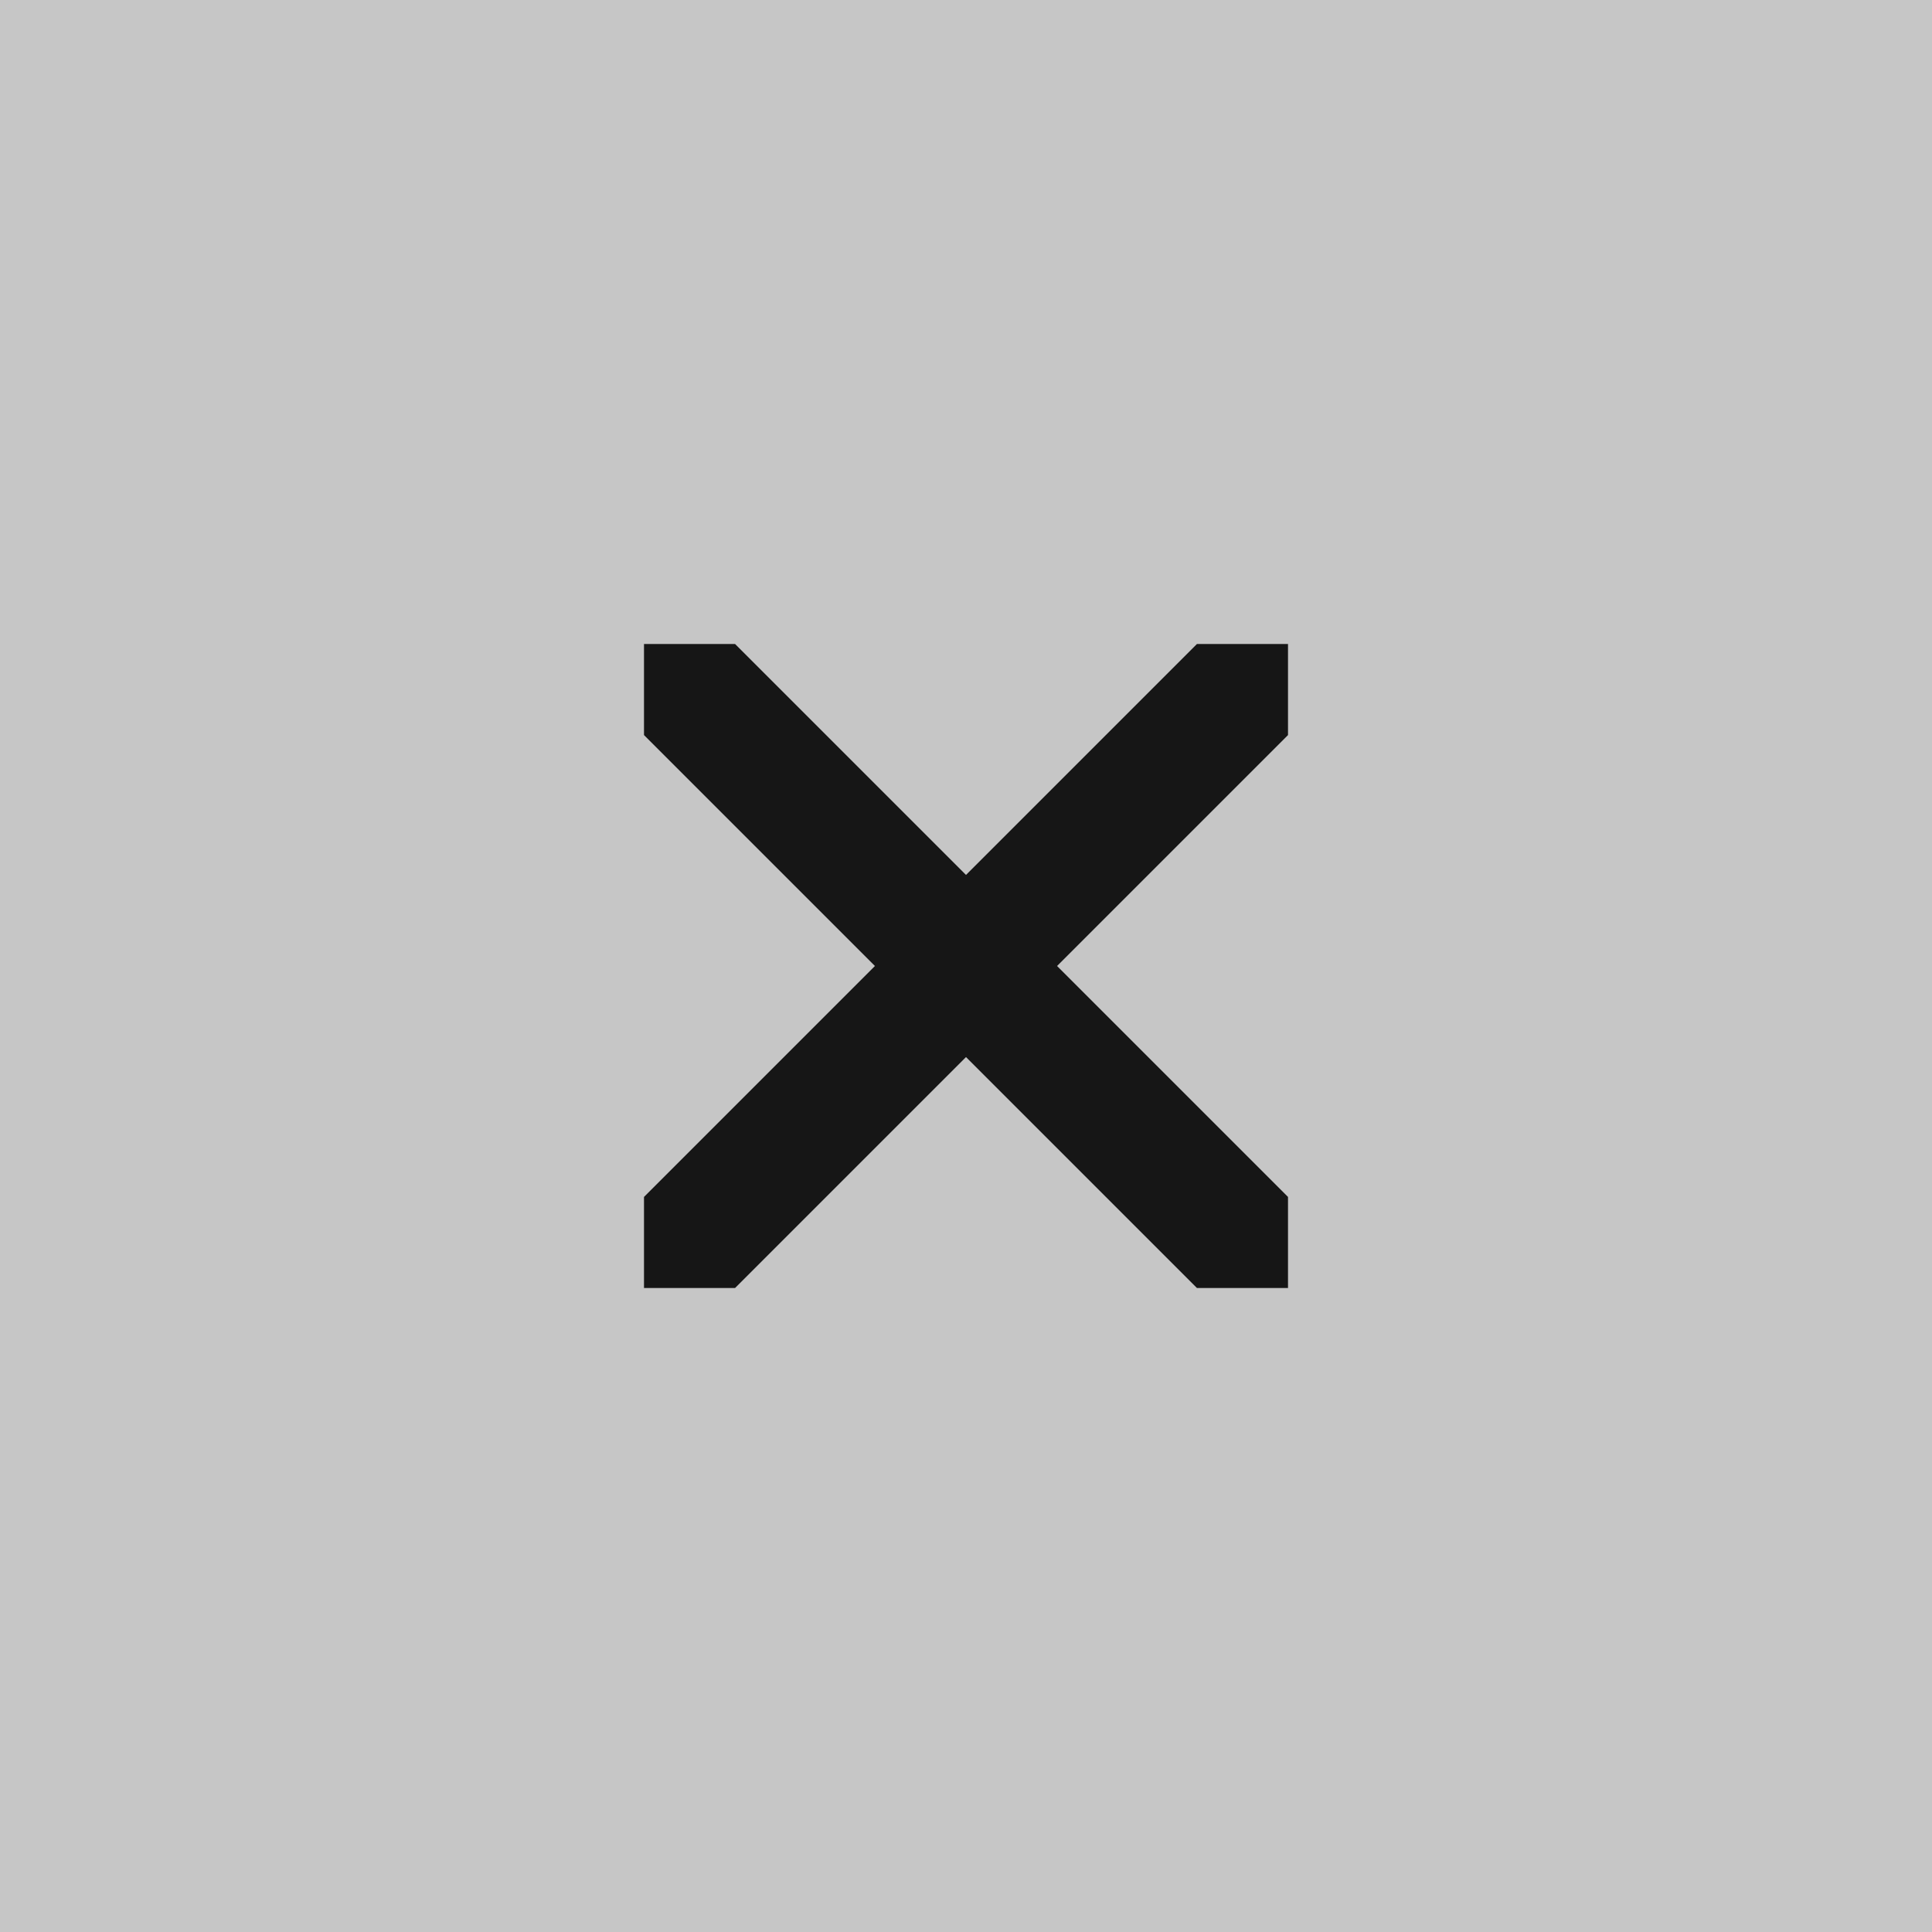
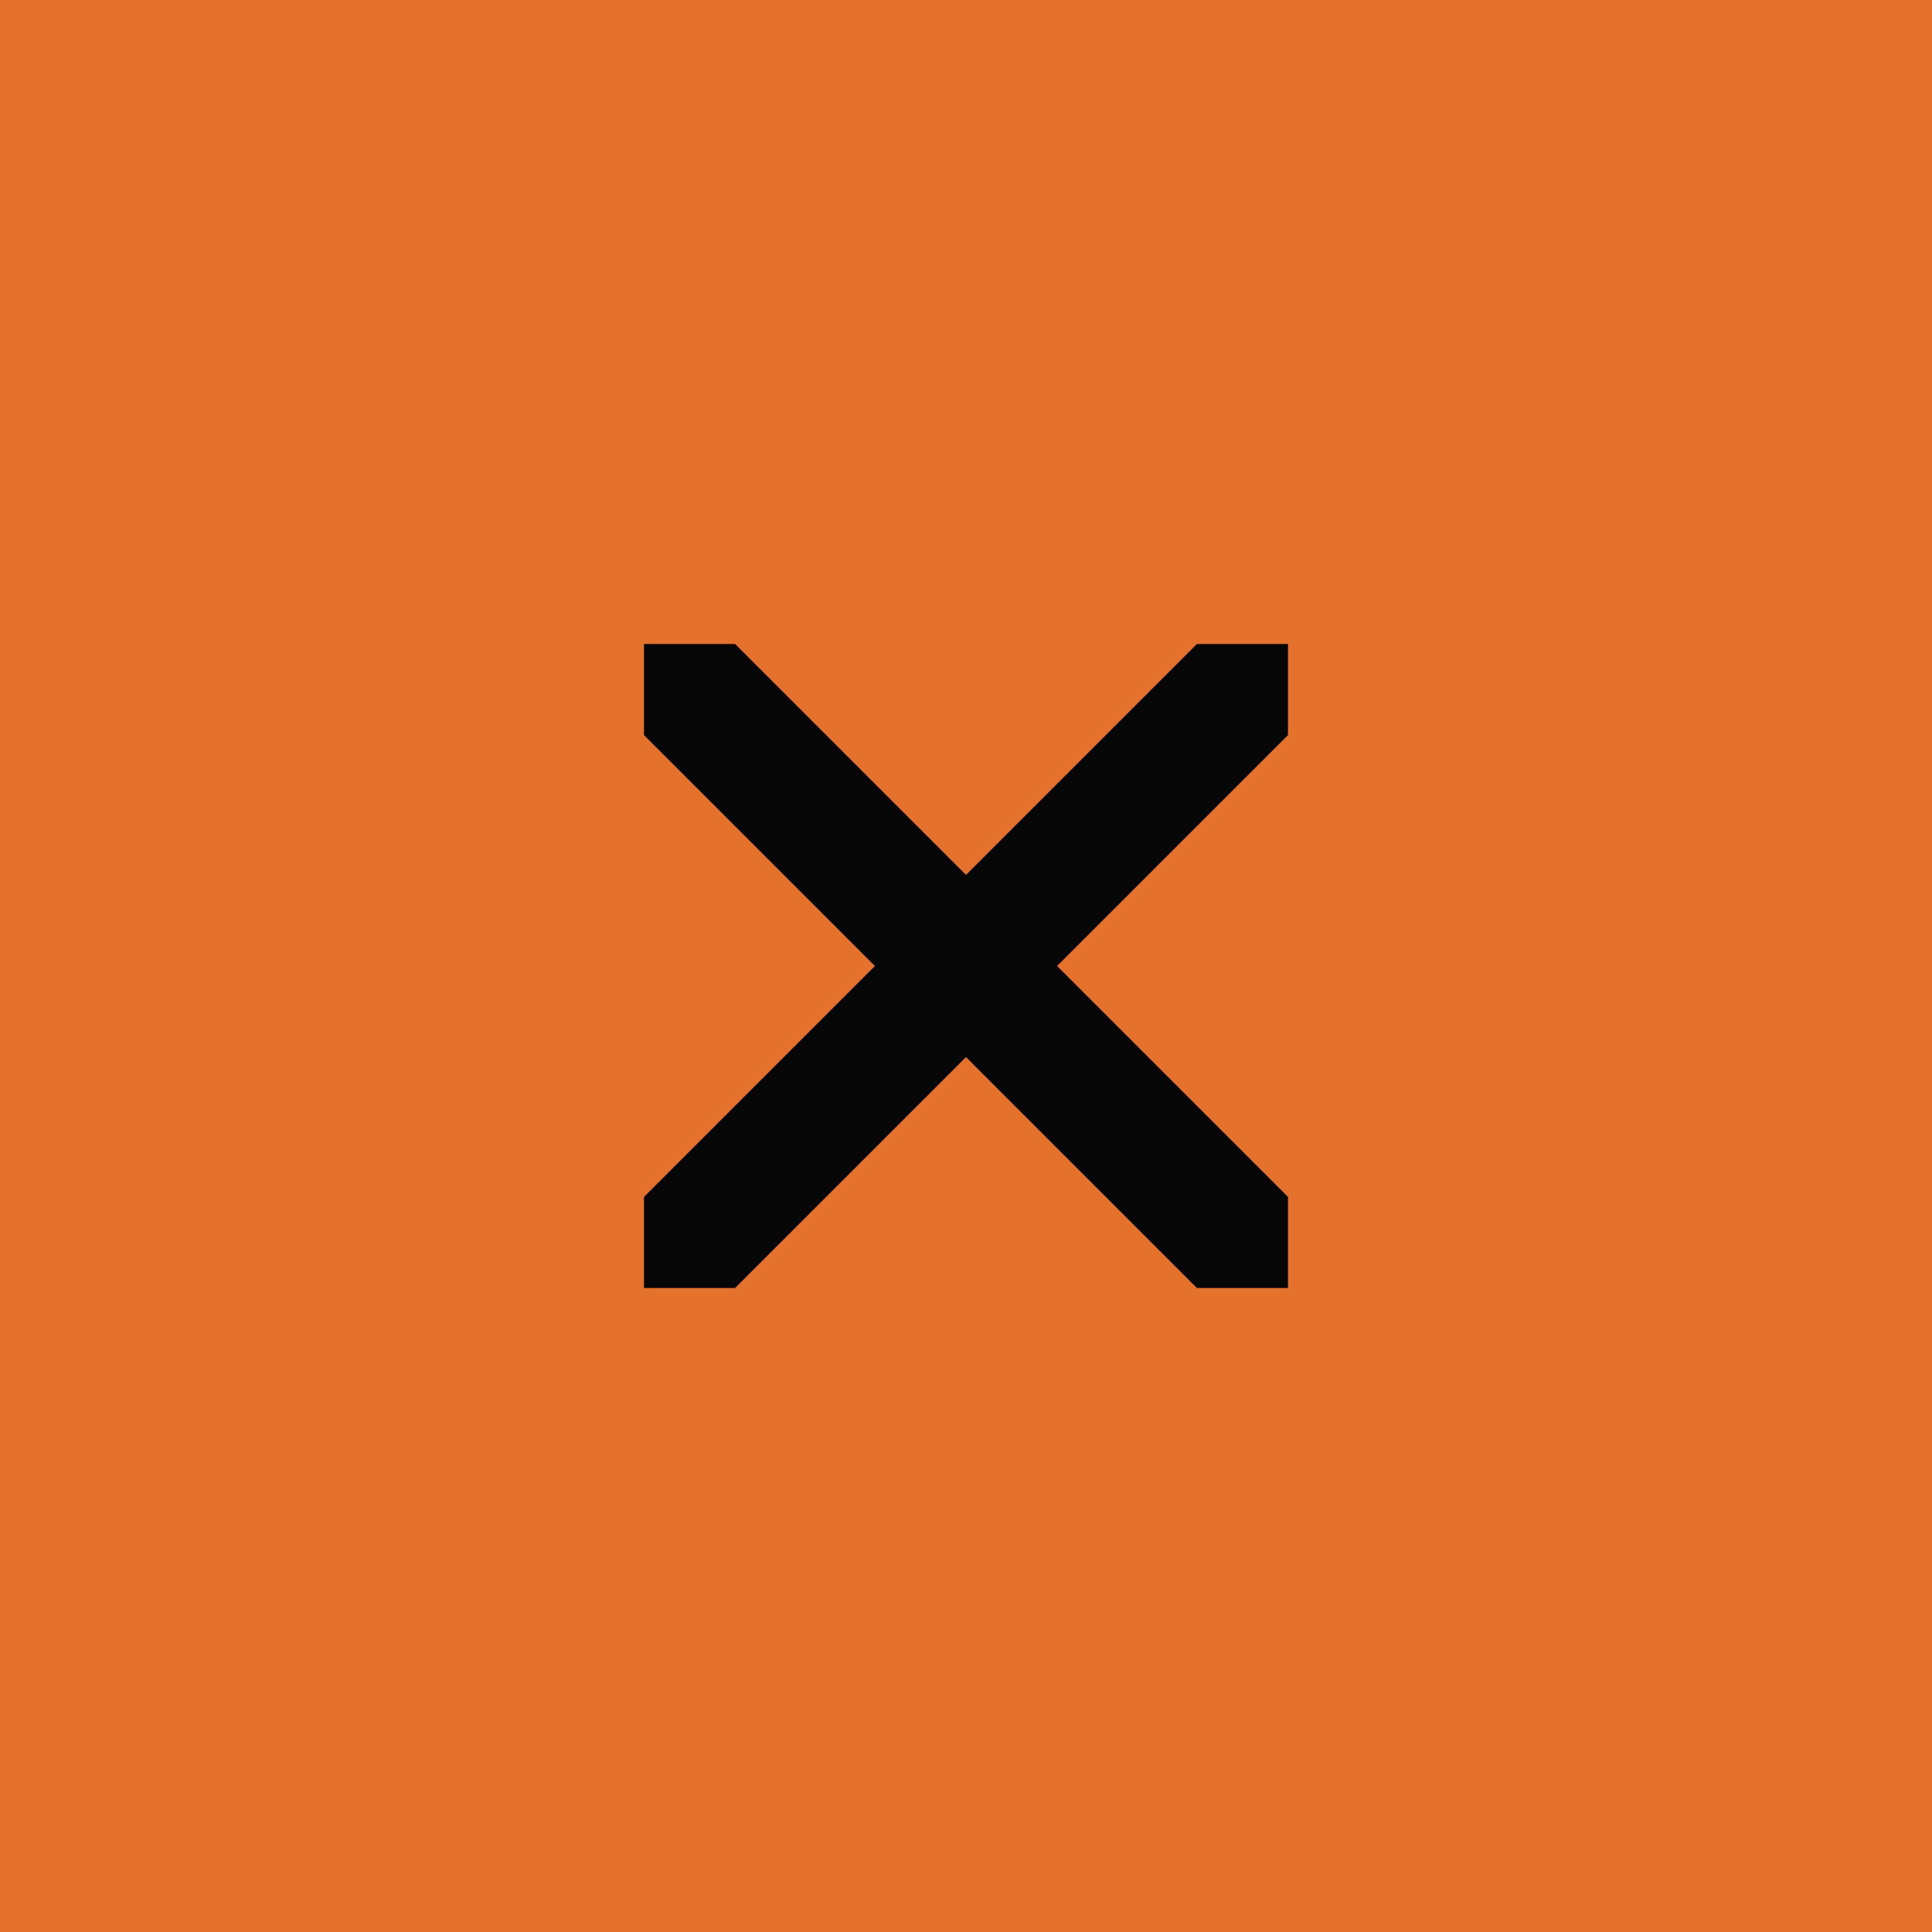
<svg xmlns="http://www.w3.org/2000/svg" width="30" height="30" viewBox="0 0 30 30">
-   <rect width="30" height="30" fill="#c6c6c6" />
-   <g fill="#161616">
+   <rect width="30" height="30" fill="#e4722c" />
+   <g fill="#060606">
    <clipPath id="box">
      <rect x="10" y="10" width="10" height="10" />
    </clipPath>
-     <g clip-path="url(#box)" stroke-width="2" fill="none" stroke="#161616">
+     <g clip-path="url(#box)" stroke-width="2" fill="none" stroke="#060606">
      <line x1="9" y1="9" x2="21" y2="21" />
      <line x1="21" y1="9" x2="9" y2="21" />
    </g>
  </g>
</svg>
